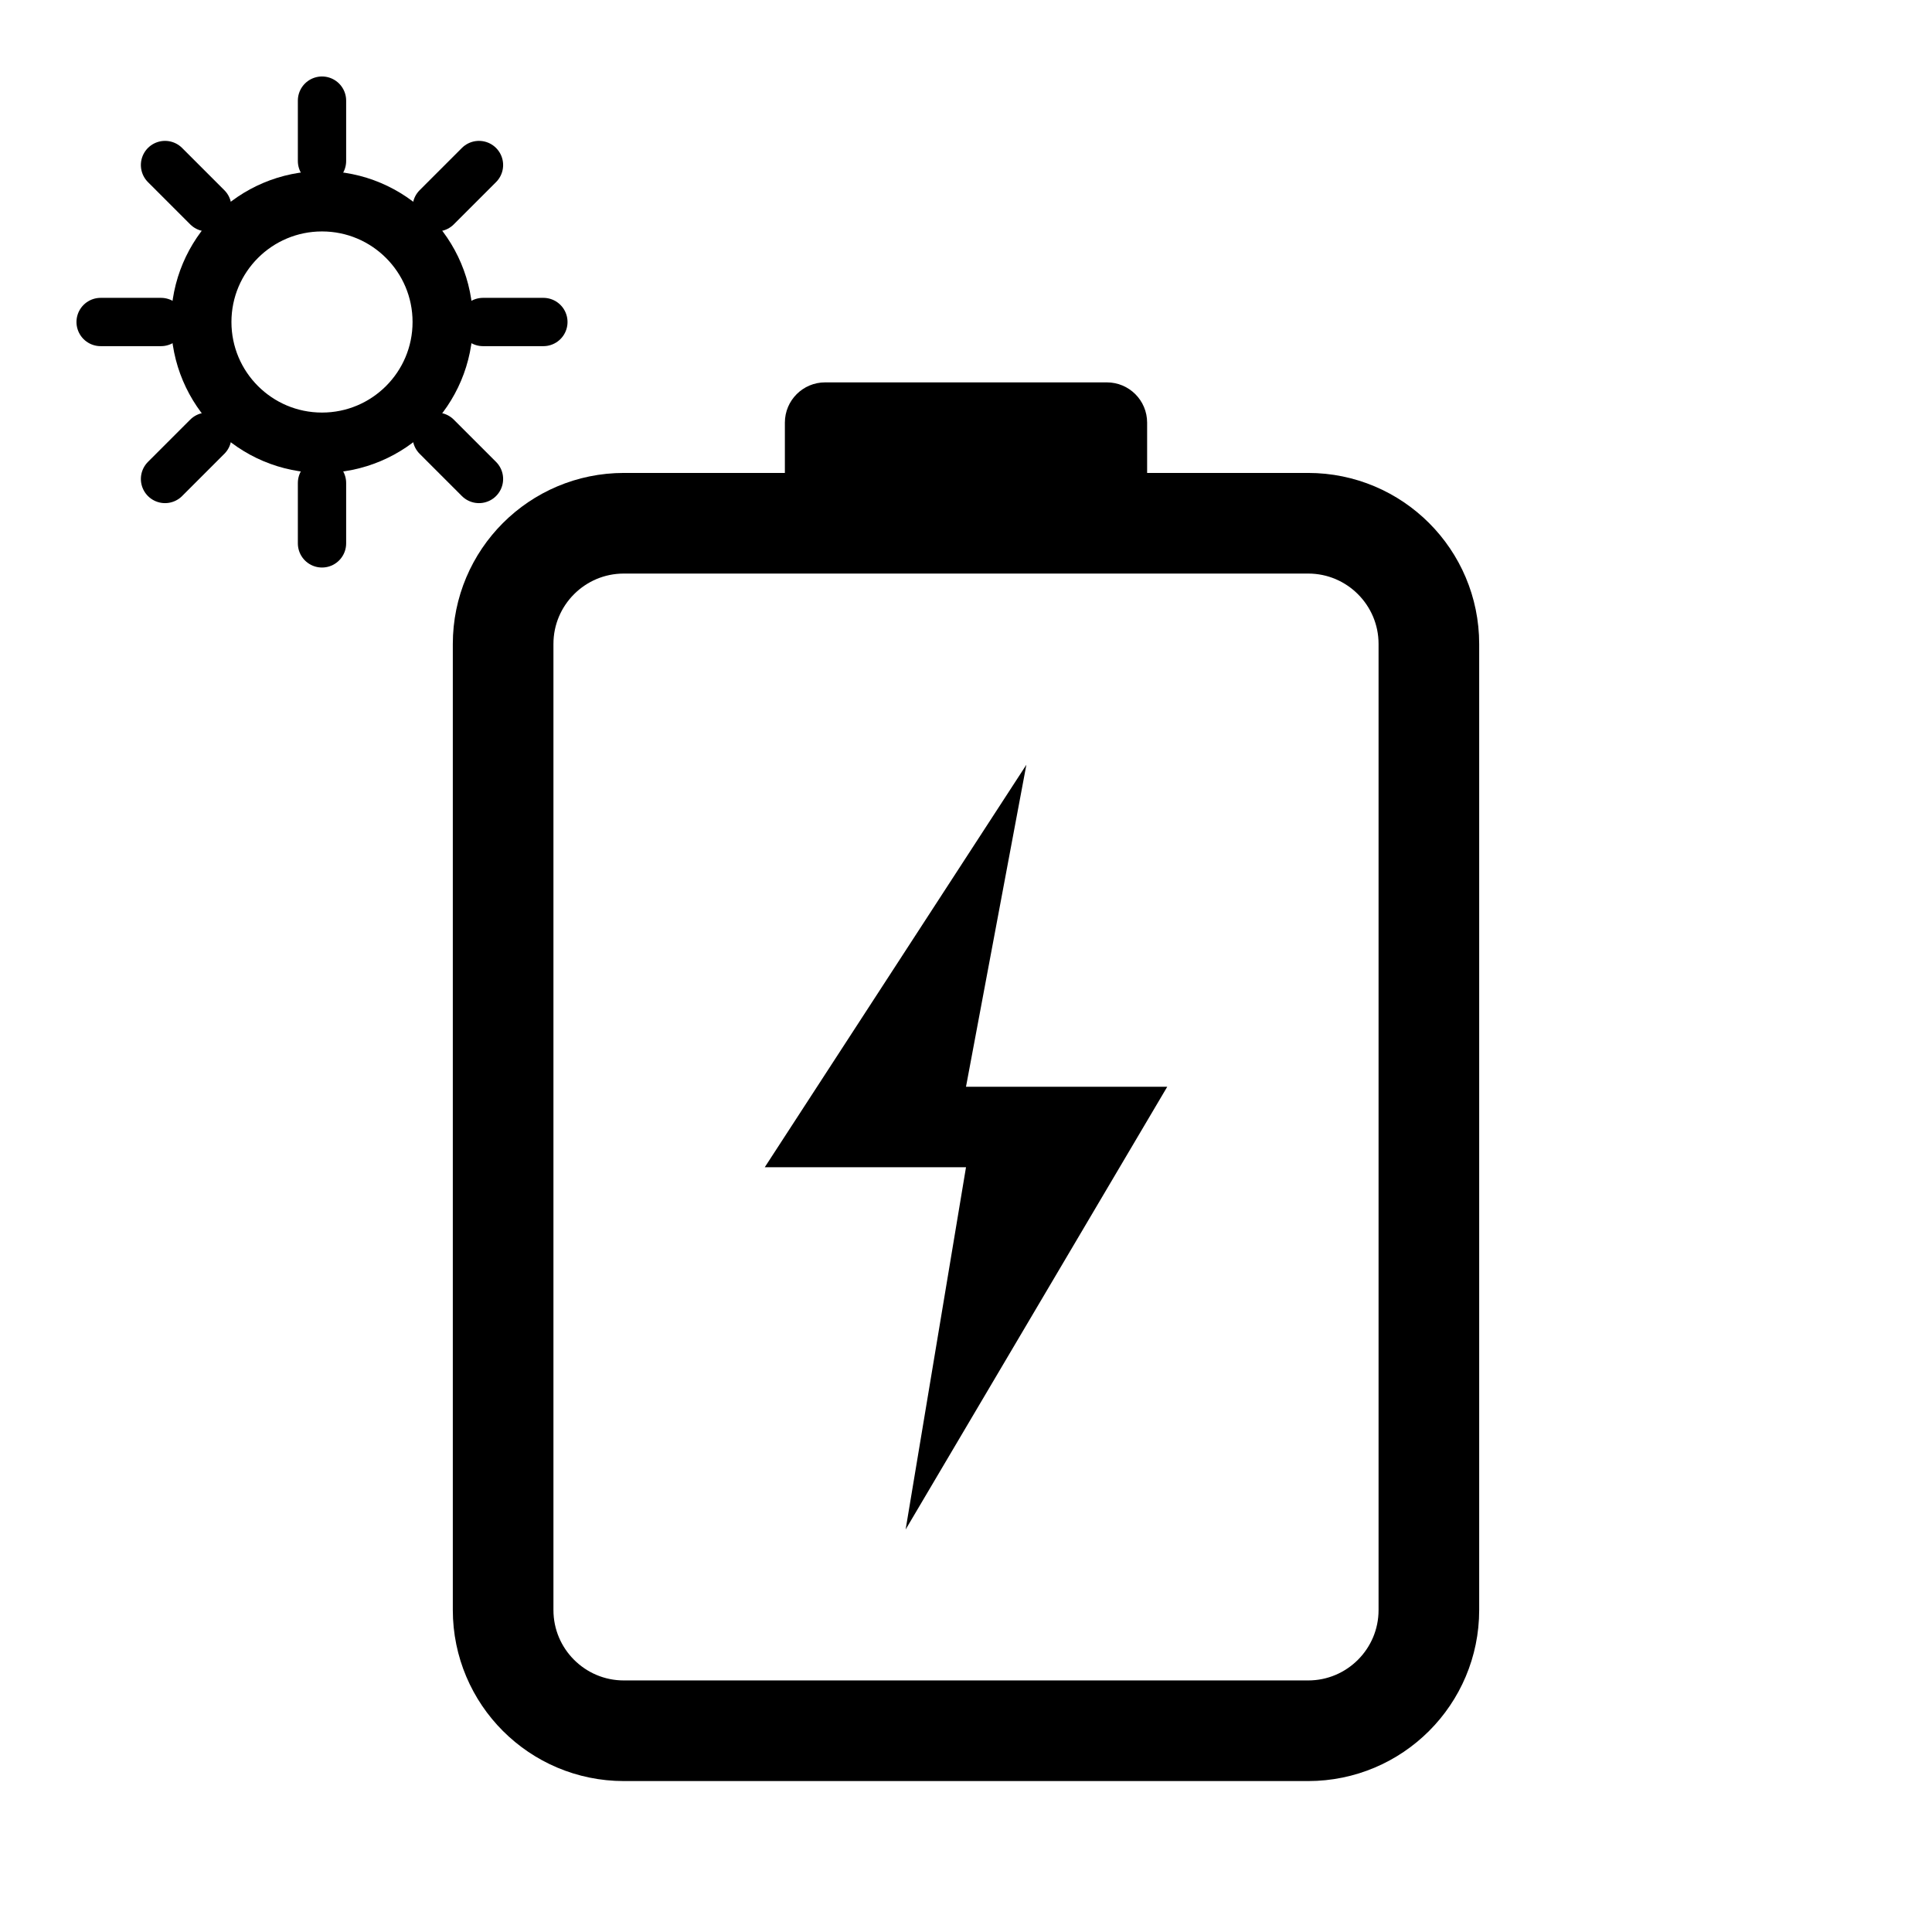
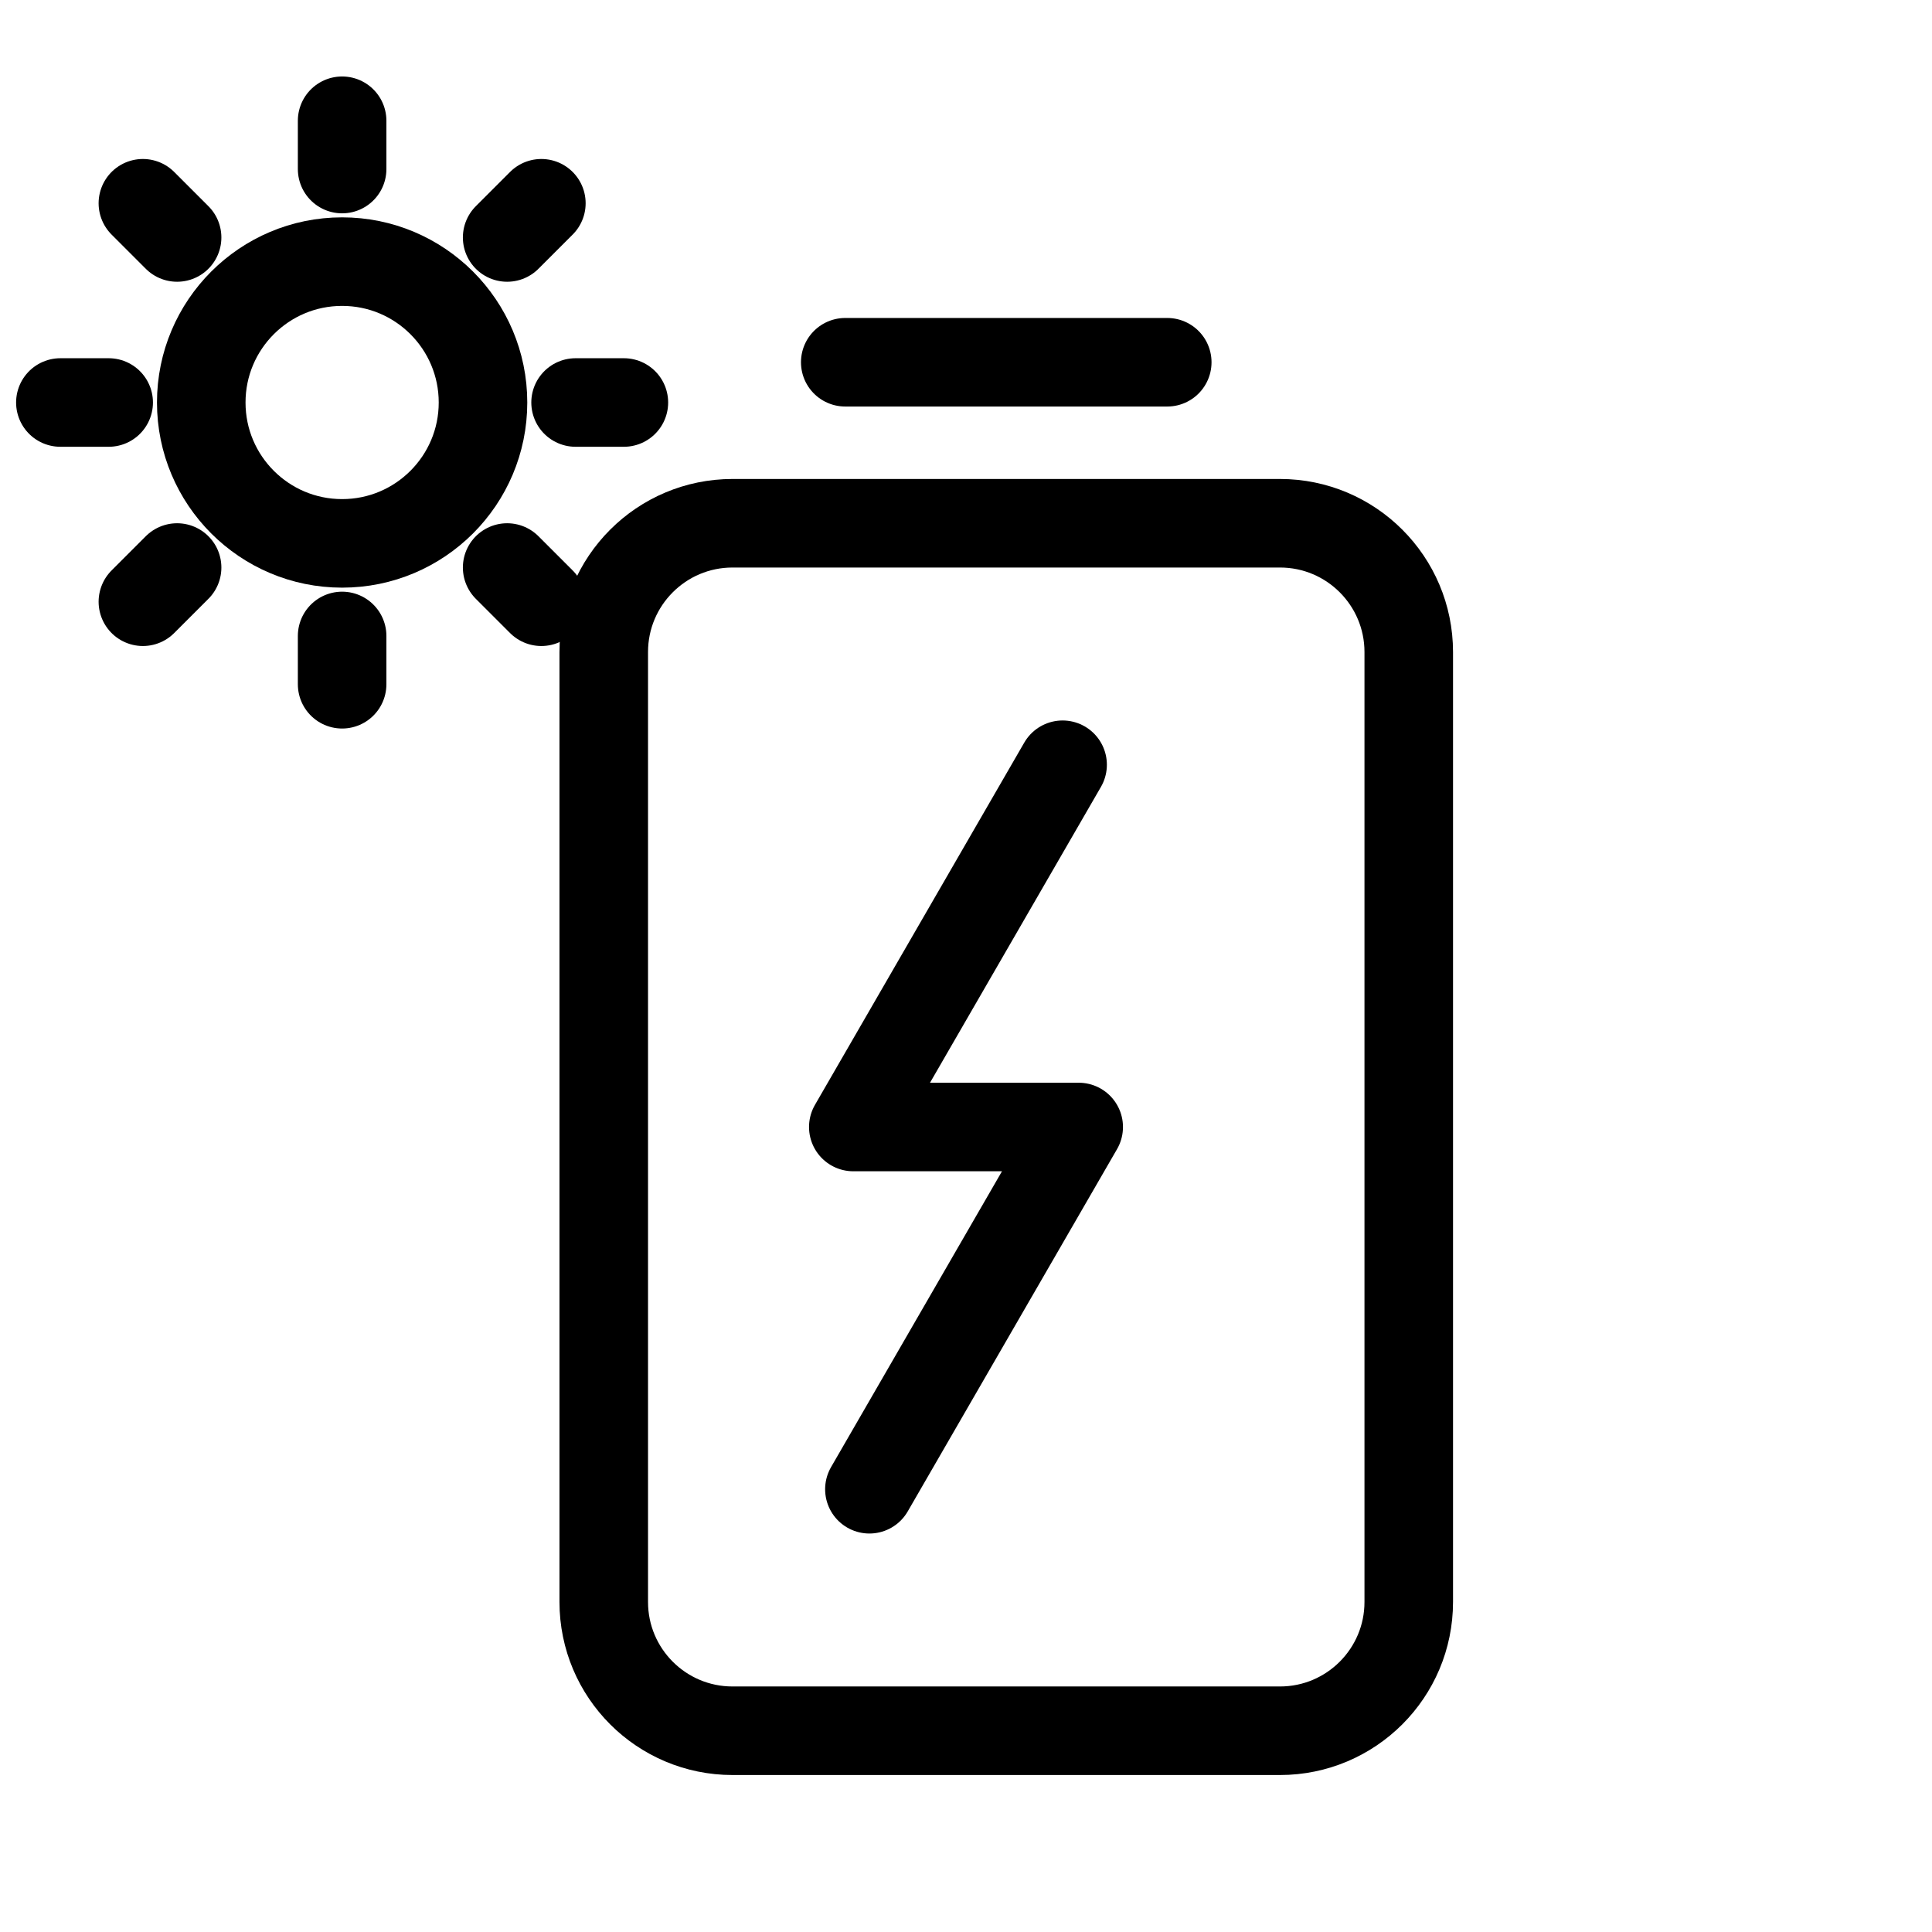
- <svg xmlns="http://www.w3.org/2000/svg" viewBox="0 0 960 960">
-   <rect x="250" y="260" width="460" height="600" rx="60" fill="none" stroke="#000" stroke-width="50" />
-   <rect x="390" y="190" width="180" height="70" rx="20" fill="#000" />
-   <path d="M510 380 L380 580 H480 L450 760 L580 540 H480 Z" fill="#000" />
-   <circle cx="160" cy="160" r="60" fill="none" stroke="#000" stroke-width="30" />
-   <path d="M160 50v30M160 240v30M50 160h30M240 160h30M82 82l21 21M217 217l21 21M82 238l21-21M217 103l21-21" stroke="#000" stroke-width="24" stroke-linecap="round" />
+ <svg xmlns="http://www.w3.org/2000/svg" viewBox="0 0 960 960" fill="none" stroke="#000" stroke-width="44" stroke-linecap="round" stroke-linejoin="round">
+   <rect x="300" y="260" width="400" height="600" rx="64" />
+   <path d="M420 180h160" />
+   <path d="M528 380L424 560h112L432 740" />
+   <circle cx="170" cy="200" r="70" />
+   <path d="M170 60v24M170 316v24M30 200h24M286 200h24M71 101l17 17M252 282l17 17M71 299l17-17M252 118l17-17" />
</svg>
